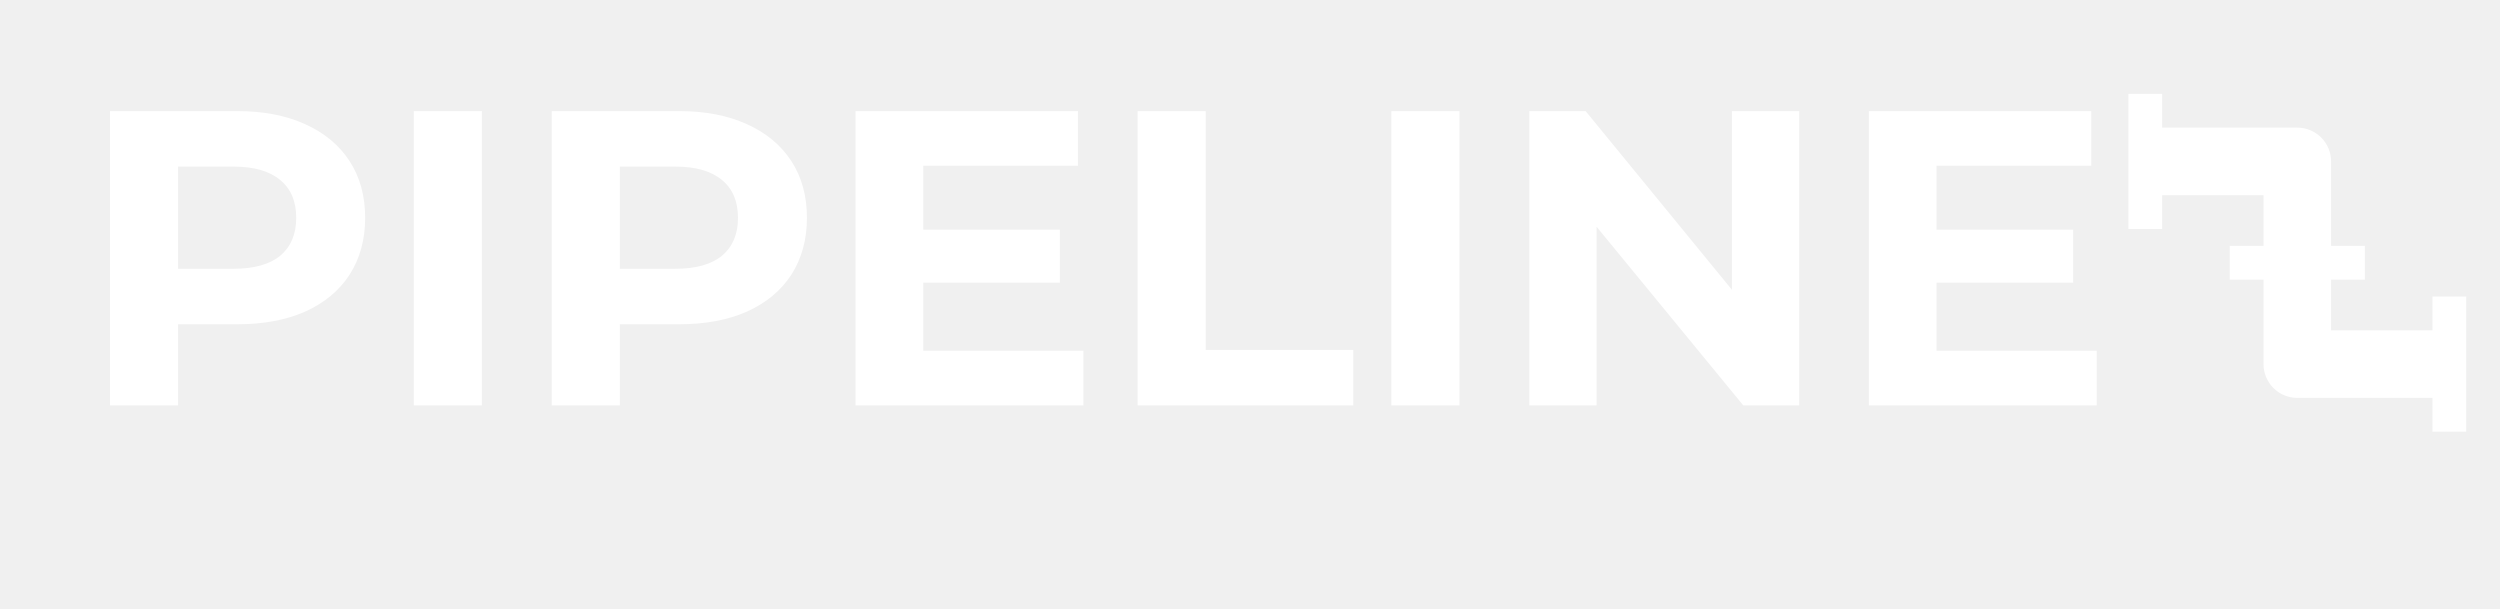
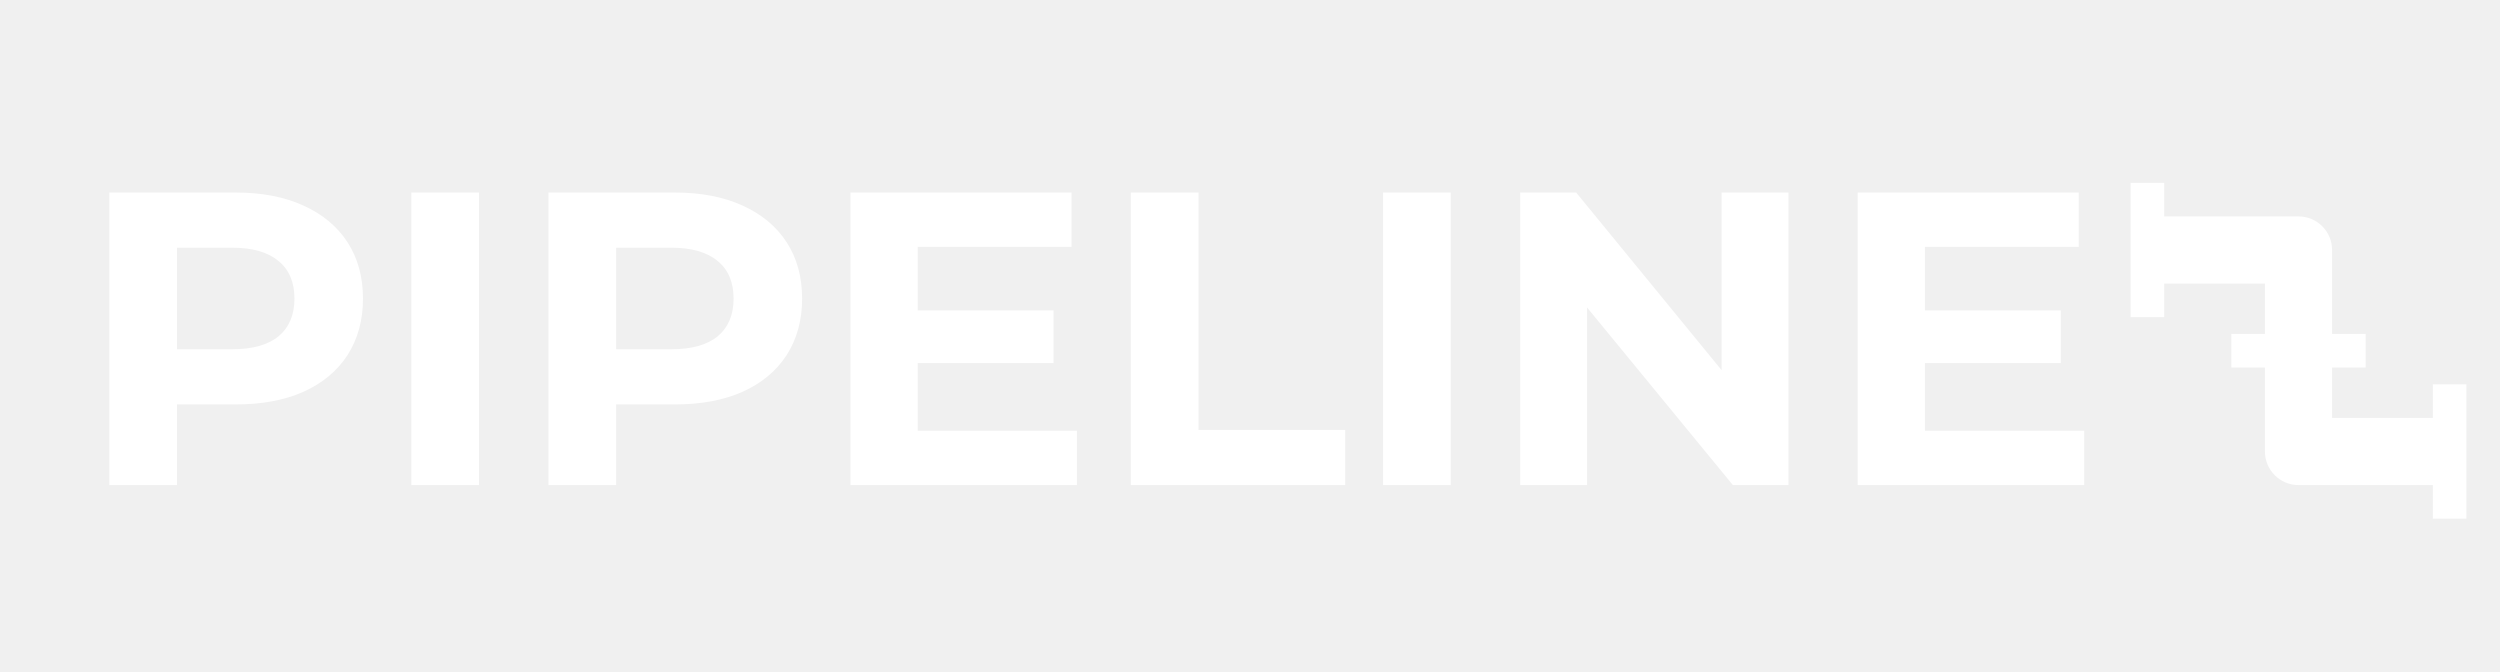
- <svg xmlns="http://www.w3.org/2000/svg" width="333" height="81" viewBox="0 0 333 81" fill="none">
-   <path d="M31.616 14.8C35.088 14.8 38.093 15.379 40.632 16.536C43.208 17.693 45.187 19.336 46.568 21.464C47.949 23.592 48.64 26.112 48.64 29.024C48.64 31.899 47.949 34.419 46.568 36.584C45.187 38.712 43.208 40.355 40.632 41.512C38.093 42.632 35.088 43.192 31.616 43.192H23.72V54H14.648V14.8H31.616ZM31.112 35.8C33.837 35.8 35.909 35.221 37.328 34.064C38.747 32.869 39.456 31.189 39.456 29.024C39.456 26.821 38.747 25.141 37.328 23.984C35.909 22.789 33.837 22.192 31.112 22.192H23.72V35.8H31.112ZM55.117 14.8H64.189V54H55.117V14.8ZM90.46 14.8C93.932 14.8 96.937 15.379 99.476 16.536C102.052 17.693 104.03 19.336 105.412 21.464C106.793 23.592 107.484 26.112 107.484 29.024C107.484 31.899 106.793 34.419 105.412 36.584C104.03 38.712 102.052 40.355 99.476 41.512C96.937 42.632 93.932 43.192 90.46 43.192H82.564V54H73.492V14.8H90.46ZM89.956 35.8C92.681 35.8 94.753 35.221 96.172 34.064C97.59 32.869 98.3 31.189 98.3 29.024C98.3 26.821 97.59 25.141 96.172 23.984C94.753 22.789 92.681 22.192 89.956 22.192H82.564V35.8H89.956ZM144.312 46.72V54H113.961V14.8H143.585V22.08H122.977V30.592H141.177V37.648H122.977V46.72H144.312ZM151.531 14.8H160.603V46.608H180.259V54H151.531V14.8ZM185.328 14.8H194.4V54H185.328V14.8ZM239.655 14.8V54H232.207L212.663 30.2V54H203.703V14.8H211.207L230.695 38.6V14.8H239.655ZM279.281 46.72V54H248.929V14.8H278.553V22.08H257.945V30.592H276.145V37.648H257.945V46.72H279.281Z" fill="white" />
-   <path d="M328.5 39.5H324V44H310.5V37.25H315V32.75H310.5V21.5C310.5 20.306 310.026 19.162 309.182 18.318C308.338 17.474 307.193 17 306 17H288V12.5H283.5V30.5H288V26H301.5V32.75H297V37.25H301.5V48.5C301.5 49.694 301.974 50.838 302.818 51.682C303.662 52.526 304.807 53 306 53H324V57.5H328.5" fill="white" />
+ <svg xmlns="http://www.w3.org/2000/svg" width="335" height="90" viewBox="0 0 335 90" fill="none">
+   <path d="M31.616 25.8C35.088 25.8 38.093 26.379 40.632 27.536C43.208 28.693 45.187 30.336 46.568 32.464C47.949 34.592 48.64 37.112 48.64 40.024C48.64 42.899 47.949 45.419 46.568 47.584C45.187 49.712 43.208 51.355 40.632 52.512C38.093 53.632 35.088 54.192 31.616 54.192H23.72V65H14.648V25.8H31.616ZM31.112 46.8C33.837 46.8 35.909 46.221 37.328 45.064C38.747 43.869 39.456 42.189 39.456 40.024C39.456 37.821 38.747 36.141 37.328 34.984C35.909 33.789 33.837 33.192 31.112 33.192H23.72V46.8H31.112ZM55.117 25.8H64.189V65H55.117V25.8ZM90.46 25.8C93.932 25.8 96.937 26.379 99.476 27.536C102.052 28.693 104.03 30.336 105.412 32.464C106.793 34.592 107.484 37.112 107.484 40.024C107.484 42.899 106.793 45.419 105.412 47.584C104.03 49.712 102.052 51.355 99.476 52.512C96.937 53.632 93.932 54.192 90.46 54.192H82.564V65H73.492V25.8H90.46ZM89.956 46.8C92.681 46.8 94.753 46.221 96.172 45.064C97.59 43.869 98.3 42.189 98.3 40.024C98.3 37.821 97.59 36.141 96.172 34.984C94.753 33.789 92.681 33.192 89.956 33.192H82.564V46.8H89.956ZM144.312 57.72V65H113.961V25.8H143.585V33.08H122.977V41.592H141.177V48.648H122.977V57.72H144.312ZM151.531 25.8H160.603V57.608H180.259V65H151.531V25.8ZM185.328 25.8H194.4V65H185.328V25.8ZM239.655 25.8V65H232.207L212.663 41.2V65H203.703V25.8H211.207L230.695 49.6V25.8H239.655ZM279.281 57.72V65H248.929V25.8H278.553V33.08H257.945V41.592H276.145V48.648H257.945V57.72H279.281Z" fill="white" />
+   <path d="M330.5 51.5H326V56H312.5V49.25H317V44.75H312.5V33.5C312.5 32.306 312.026 31.162 311.182 30.318C310.338 29.474 309.193 29 308 29H290V24.5H285.5V42.5H290V38H303.5V44.75H299V49.25H303.5V60.5C303.5 61.694 303.974 62.838 304.818 63.682C305.662 64.526 306.807 65 308 65H326V69.5H330.5" fill="white" />
</svg>
